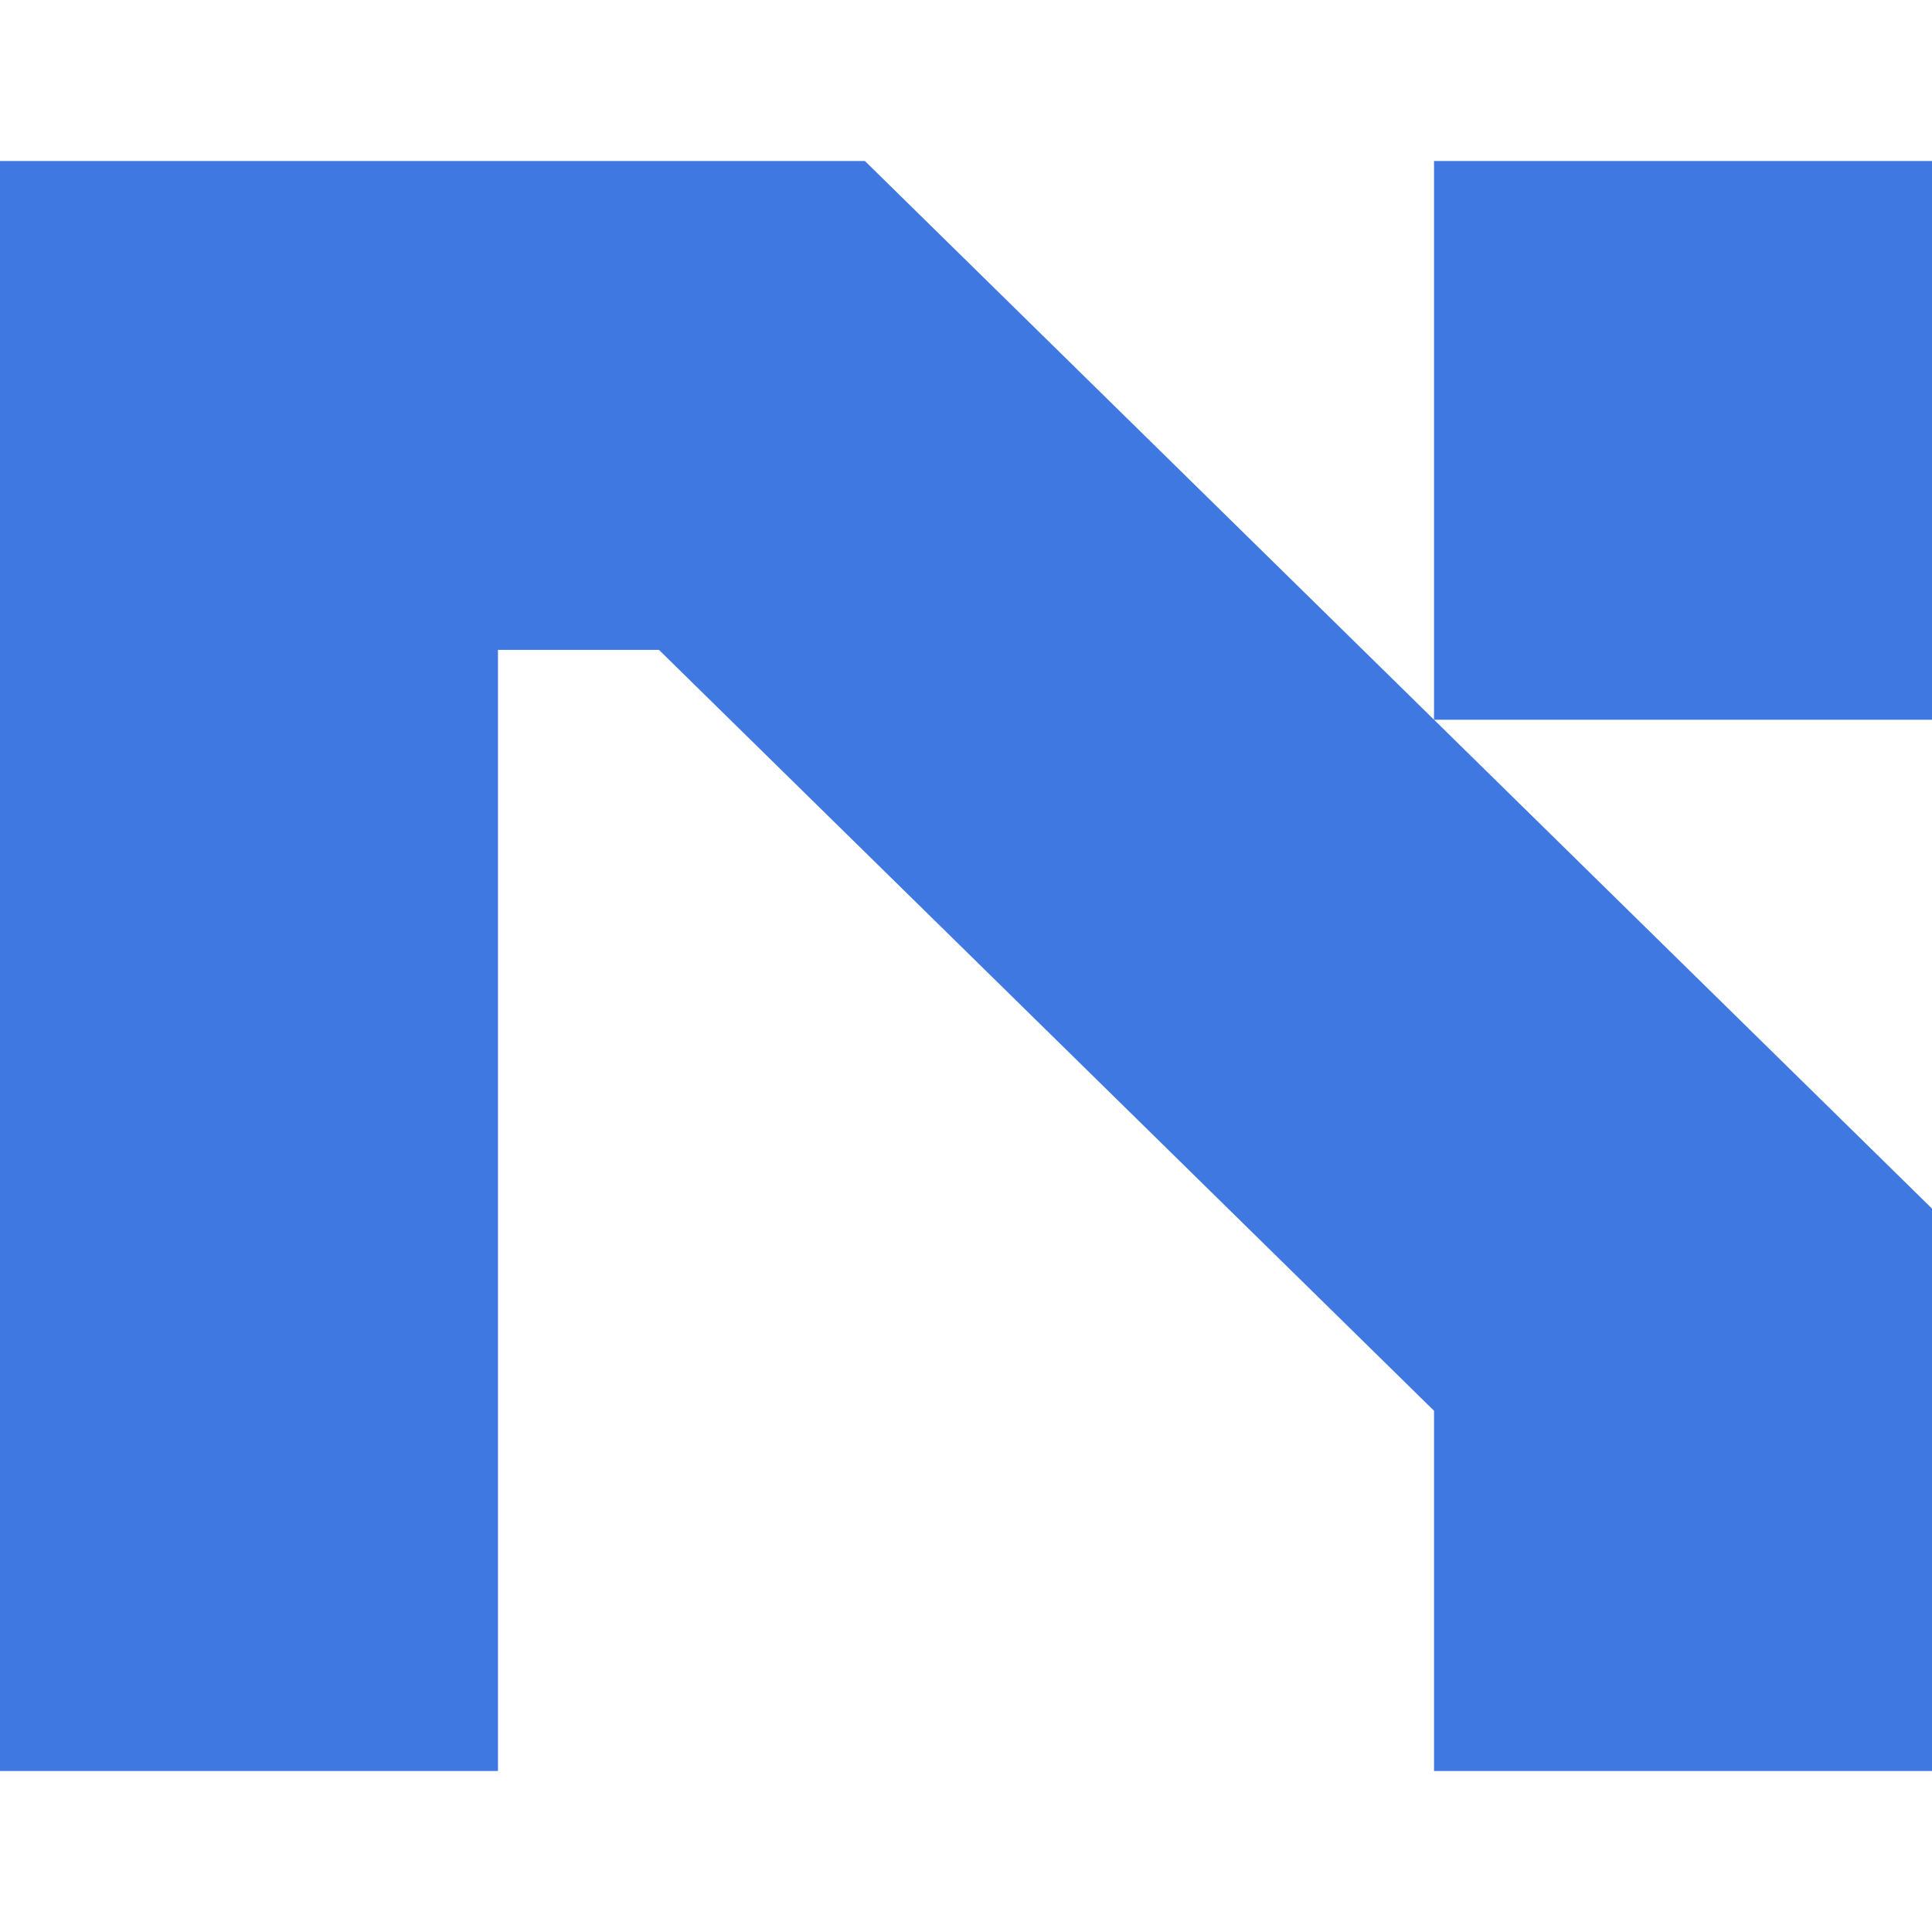
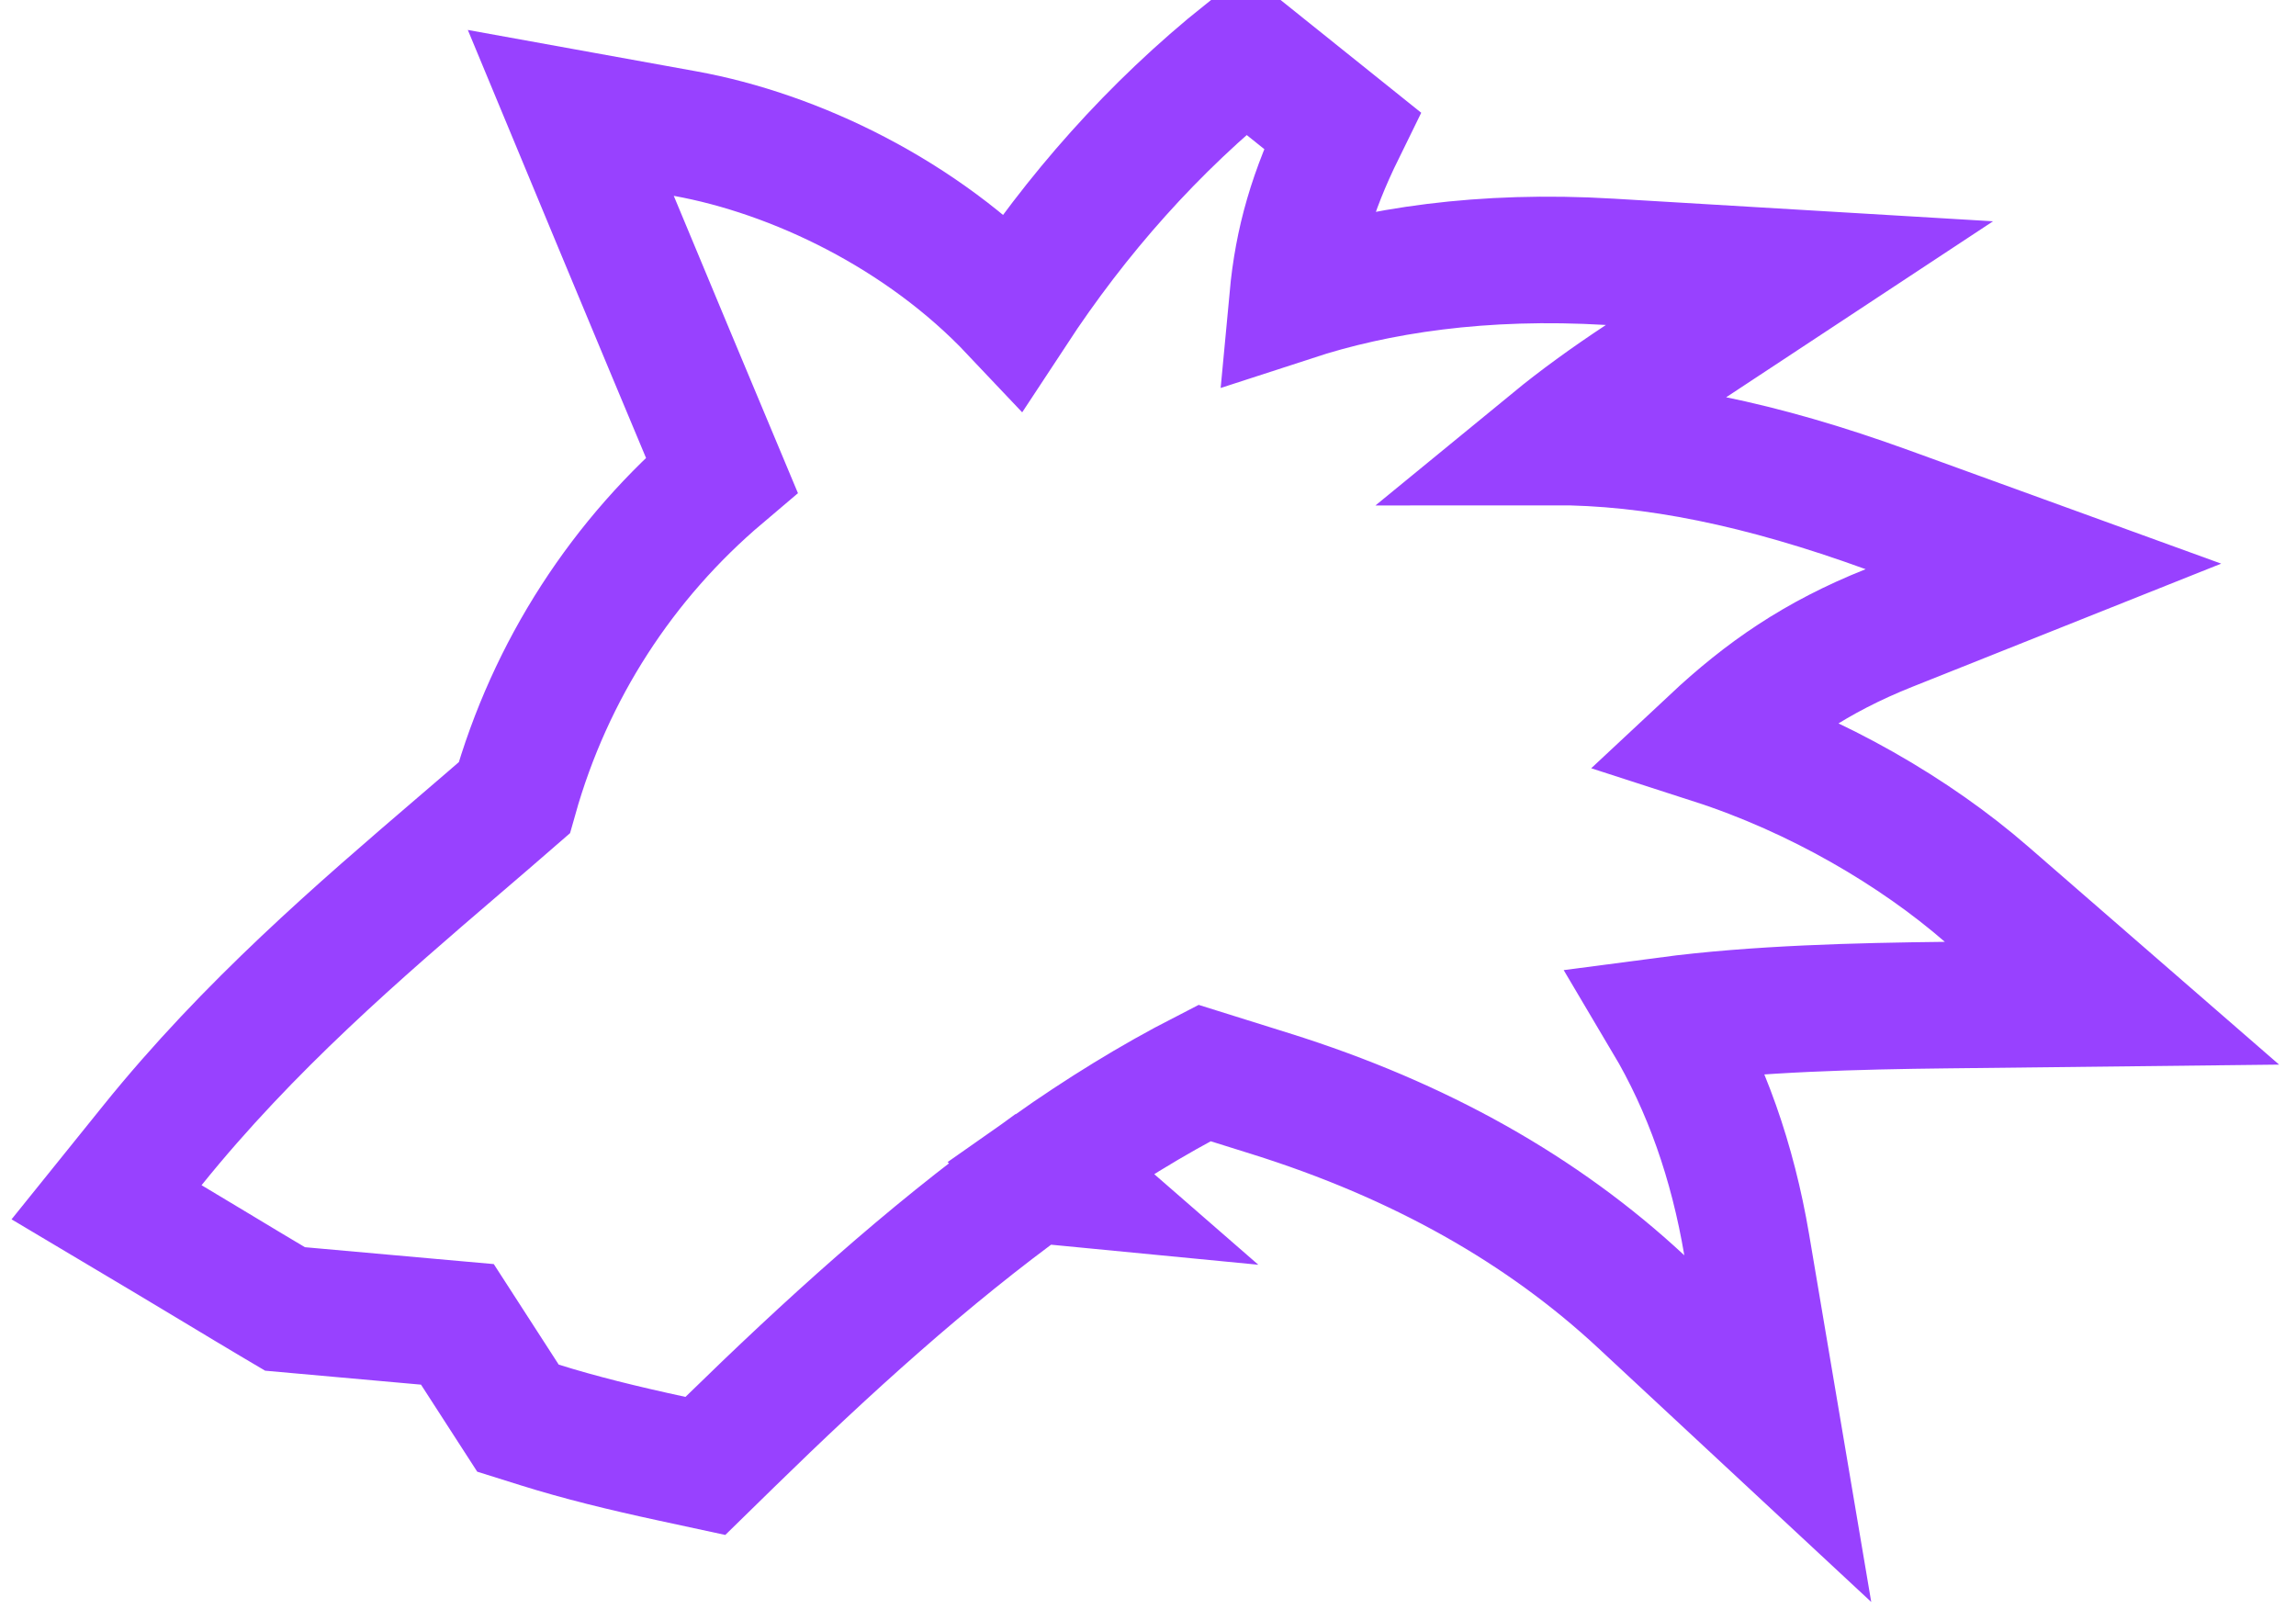
- <svg xmlns="http://www.w3.org/2000/svg" width="48" height="48" viewBox="0 0 48 48" fill="none">
-   <path d="M21.488 4L48 30.027V44H35.628V35.05L16.372 16.146H12.372V44H0V4H21.488ZM35.628 17.881V4H48V17.881H35.628Z" fill="#3F78E0" />
+ <svg xmlns="http://www.w3.org/2000/svg" width="127" height="89" viewBox="0 0 127 89" fill="none">
+   <path d="M34.036 12.175L31.573 6.245L37.892 7.389C43.968 8.489 50.998 11.846 56.045 17.187C59.537 11.869 63.756 7.065 68.905 2.939L74.235 7.213C72.552 10.64 71.789 13.376 71.499 16.481C76.149 14.964 81.975 14.06 89.039 14.482L99.536 15.108L90.757 20.897C88.918 22.11 87.299 23.288 85.888 24.445C91.445 24.437 97.417 25.664 104.388 28.194L113.029 31.331L104.49 34.736C100.442 36.349 97.59 38.336 94.748 40.993C100.532 42.862 105.948 46.045 109.873 49.456L116.821 55.493L107.617 55.597C102.804 55.652 97.136 55.786 92.21 56.437C94.383 60.099 95.838 64.255 96.616 68.853L98.335 79.025L90.781 71.999C85.332 66.931 78.534 63.081 70.26 60.491L66.624 59.353C63.716 60.843 60.869 62.608 58.081 64.571L59.06 65.423L57.146 65.238C51.302 69.464 45.717 74.538 40.362 79.772L39.017 81.087L37.178 80.69C34.449 80.102 32.046 79.51 29.857 78.823L28.651 78.445L27.965 77.383L25.464 73.511L25.3 73.257L23.909 73.133L16.555 72.475L15.766 72.404L15.083 72C14.196 71.475 13.228 70.892 12.215 70.281C11.292 69.725 10.331 69.146 9.358 68.566L5.894 66.503L8.423 63.364C13.769 56.727 19.879 51.489 25.394 46.761C26.436 45.868 27.456 44.994 28.446 44.132C30.444 37.026 34.467 30.885 39.919 26.267C37.955 21.576 35.991 16.88 34.036 12.175Z" stroke="#9841FF" stroke-width="7" />
</svg>
